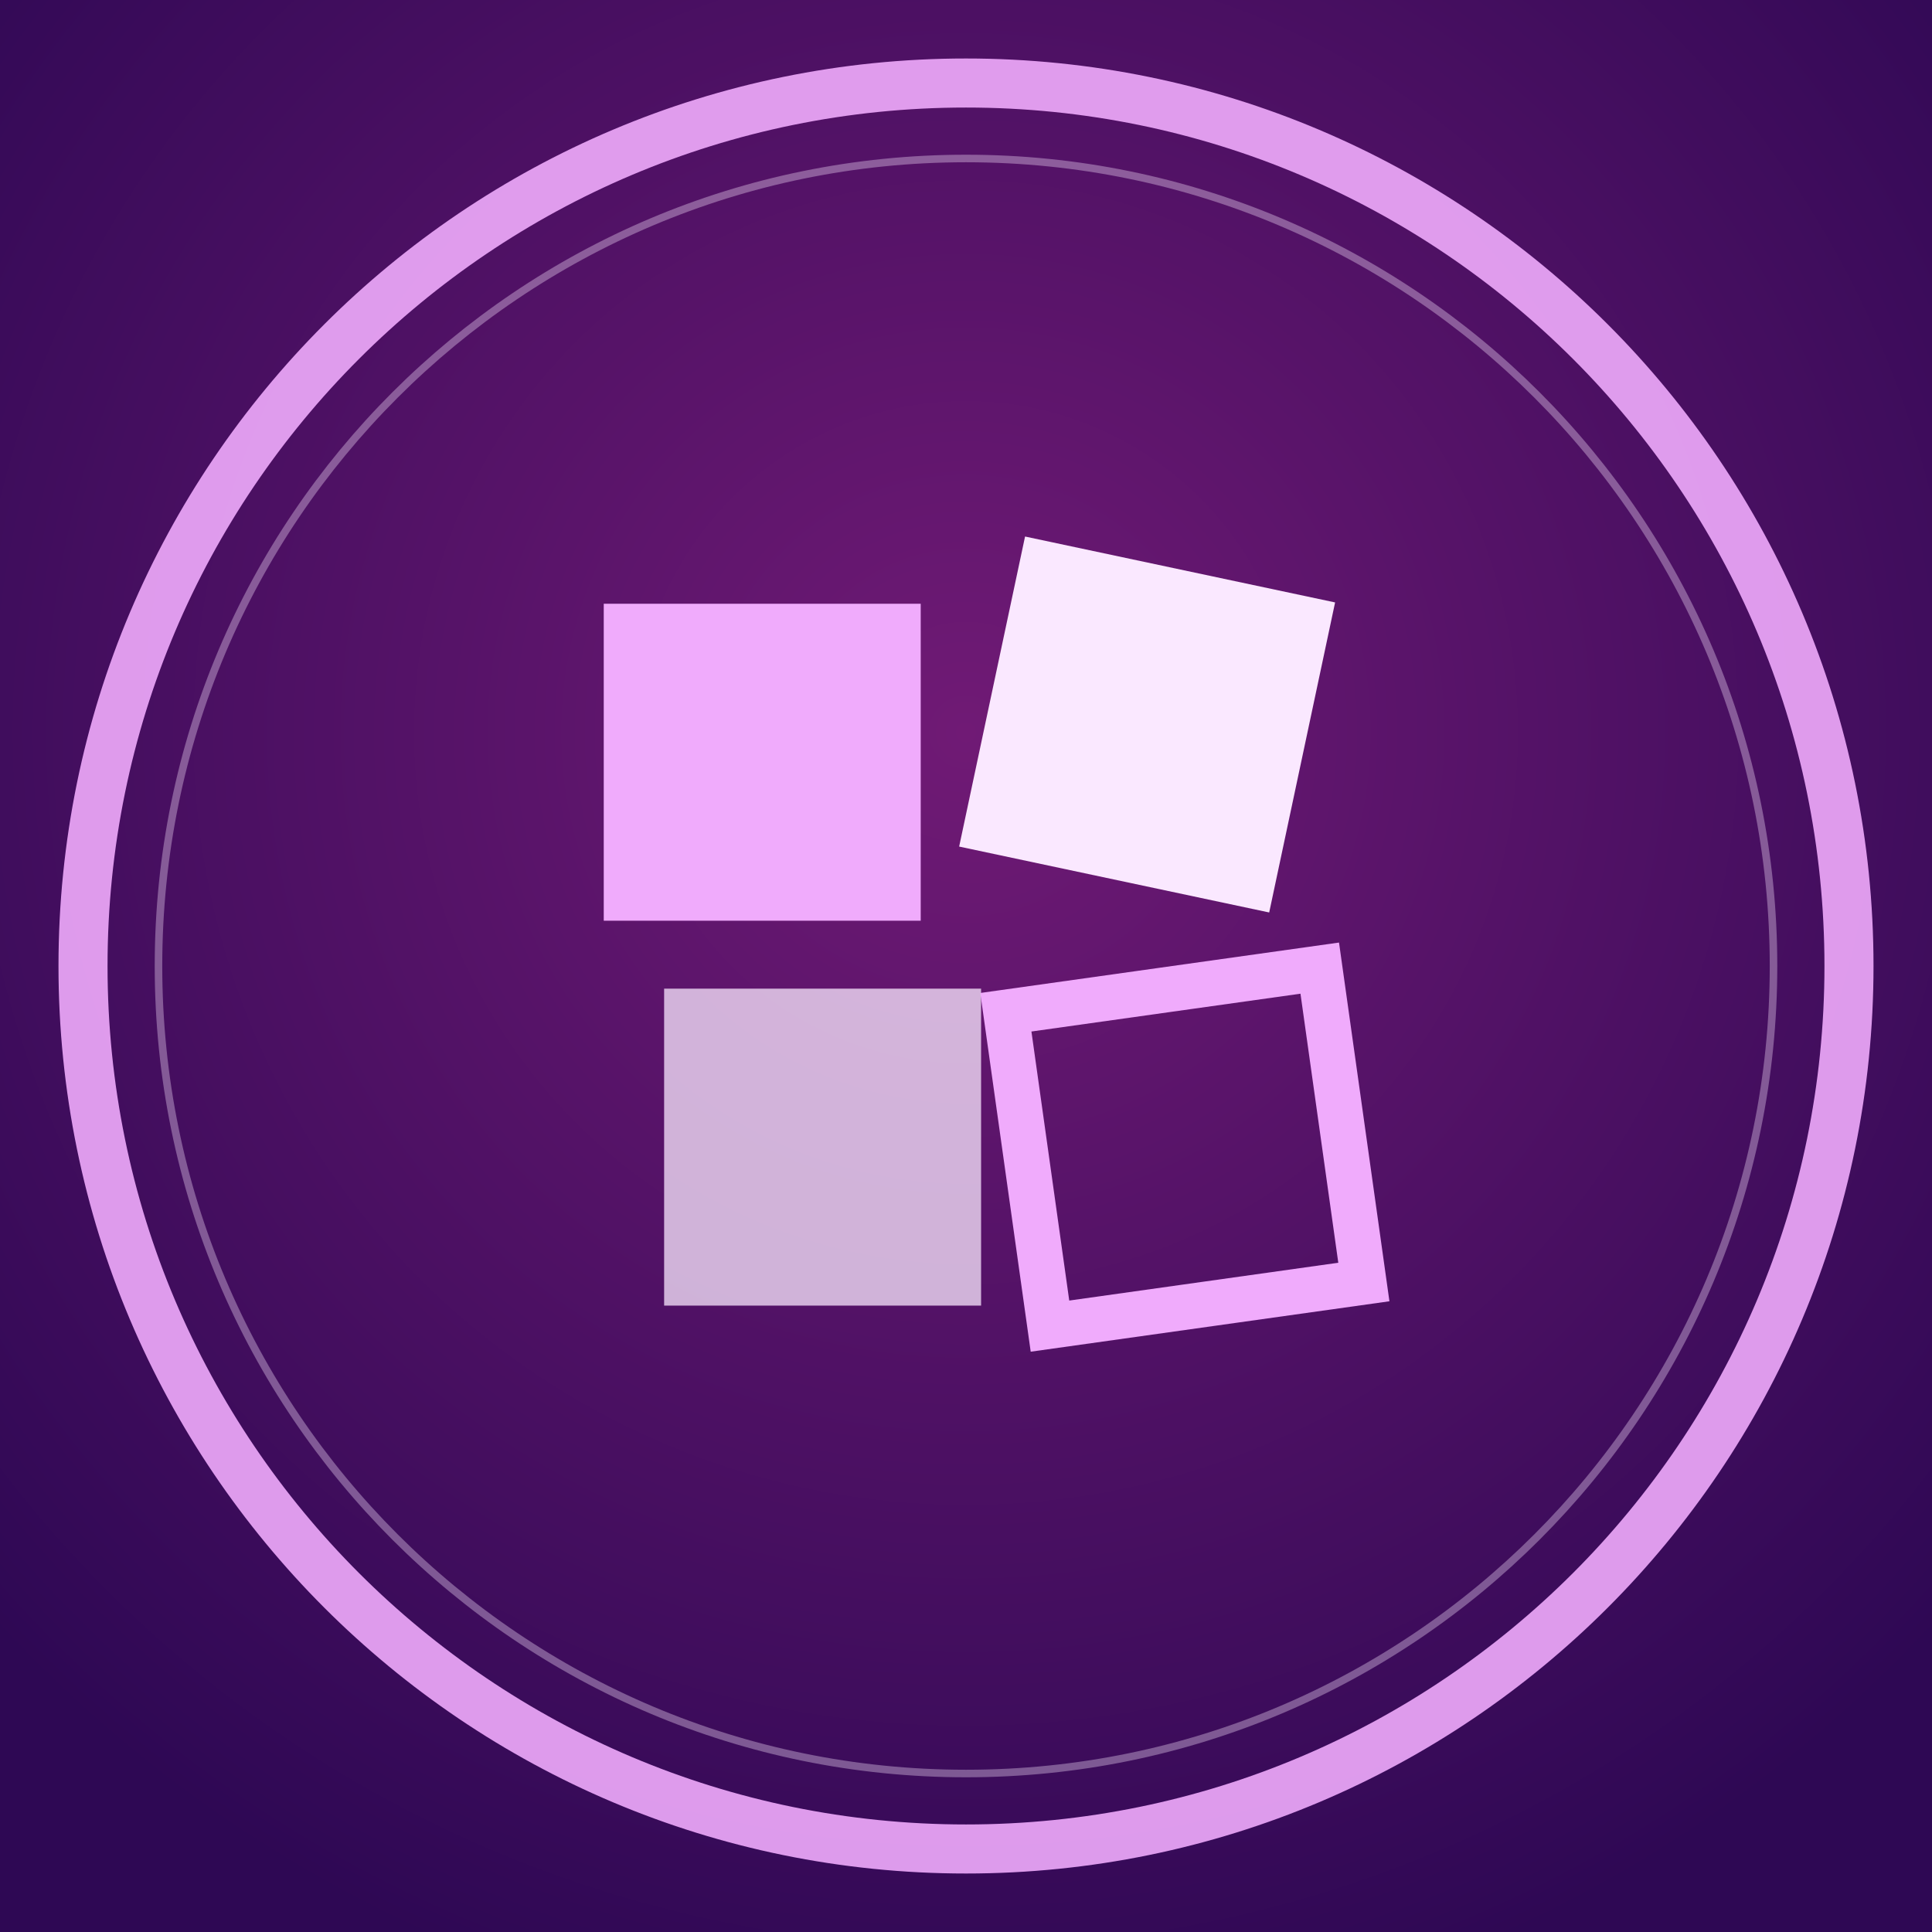
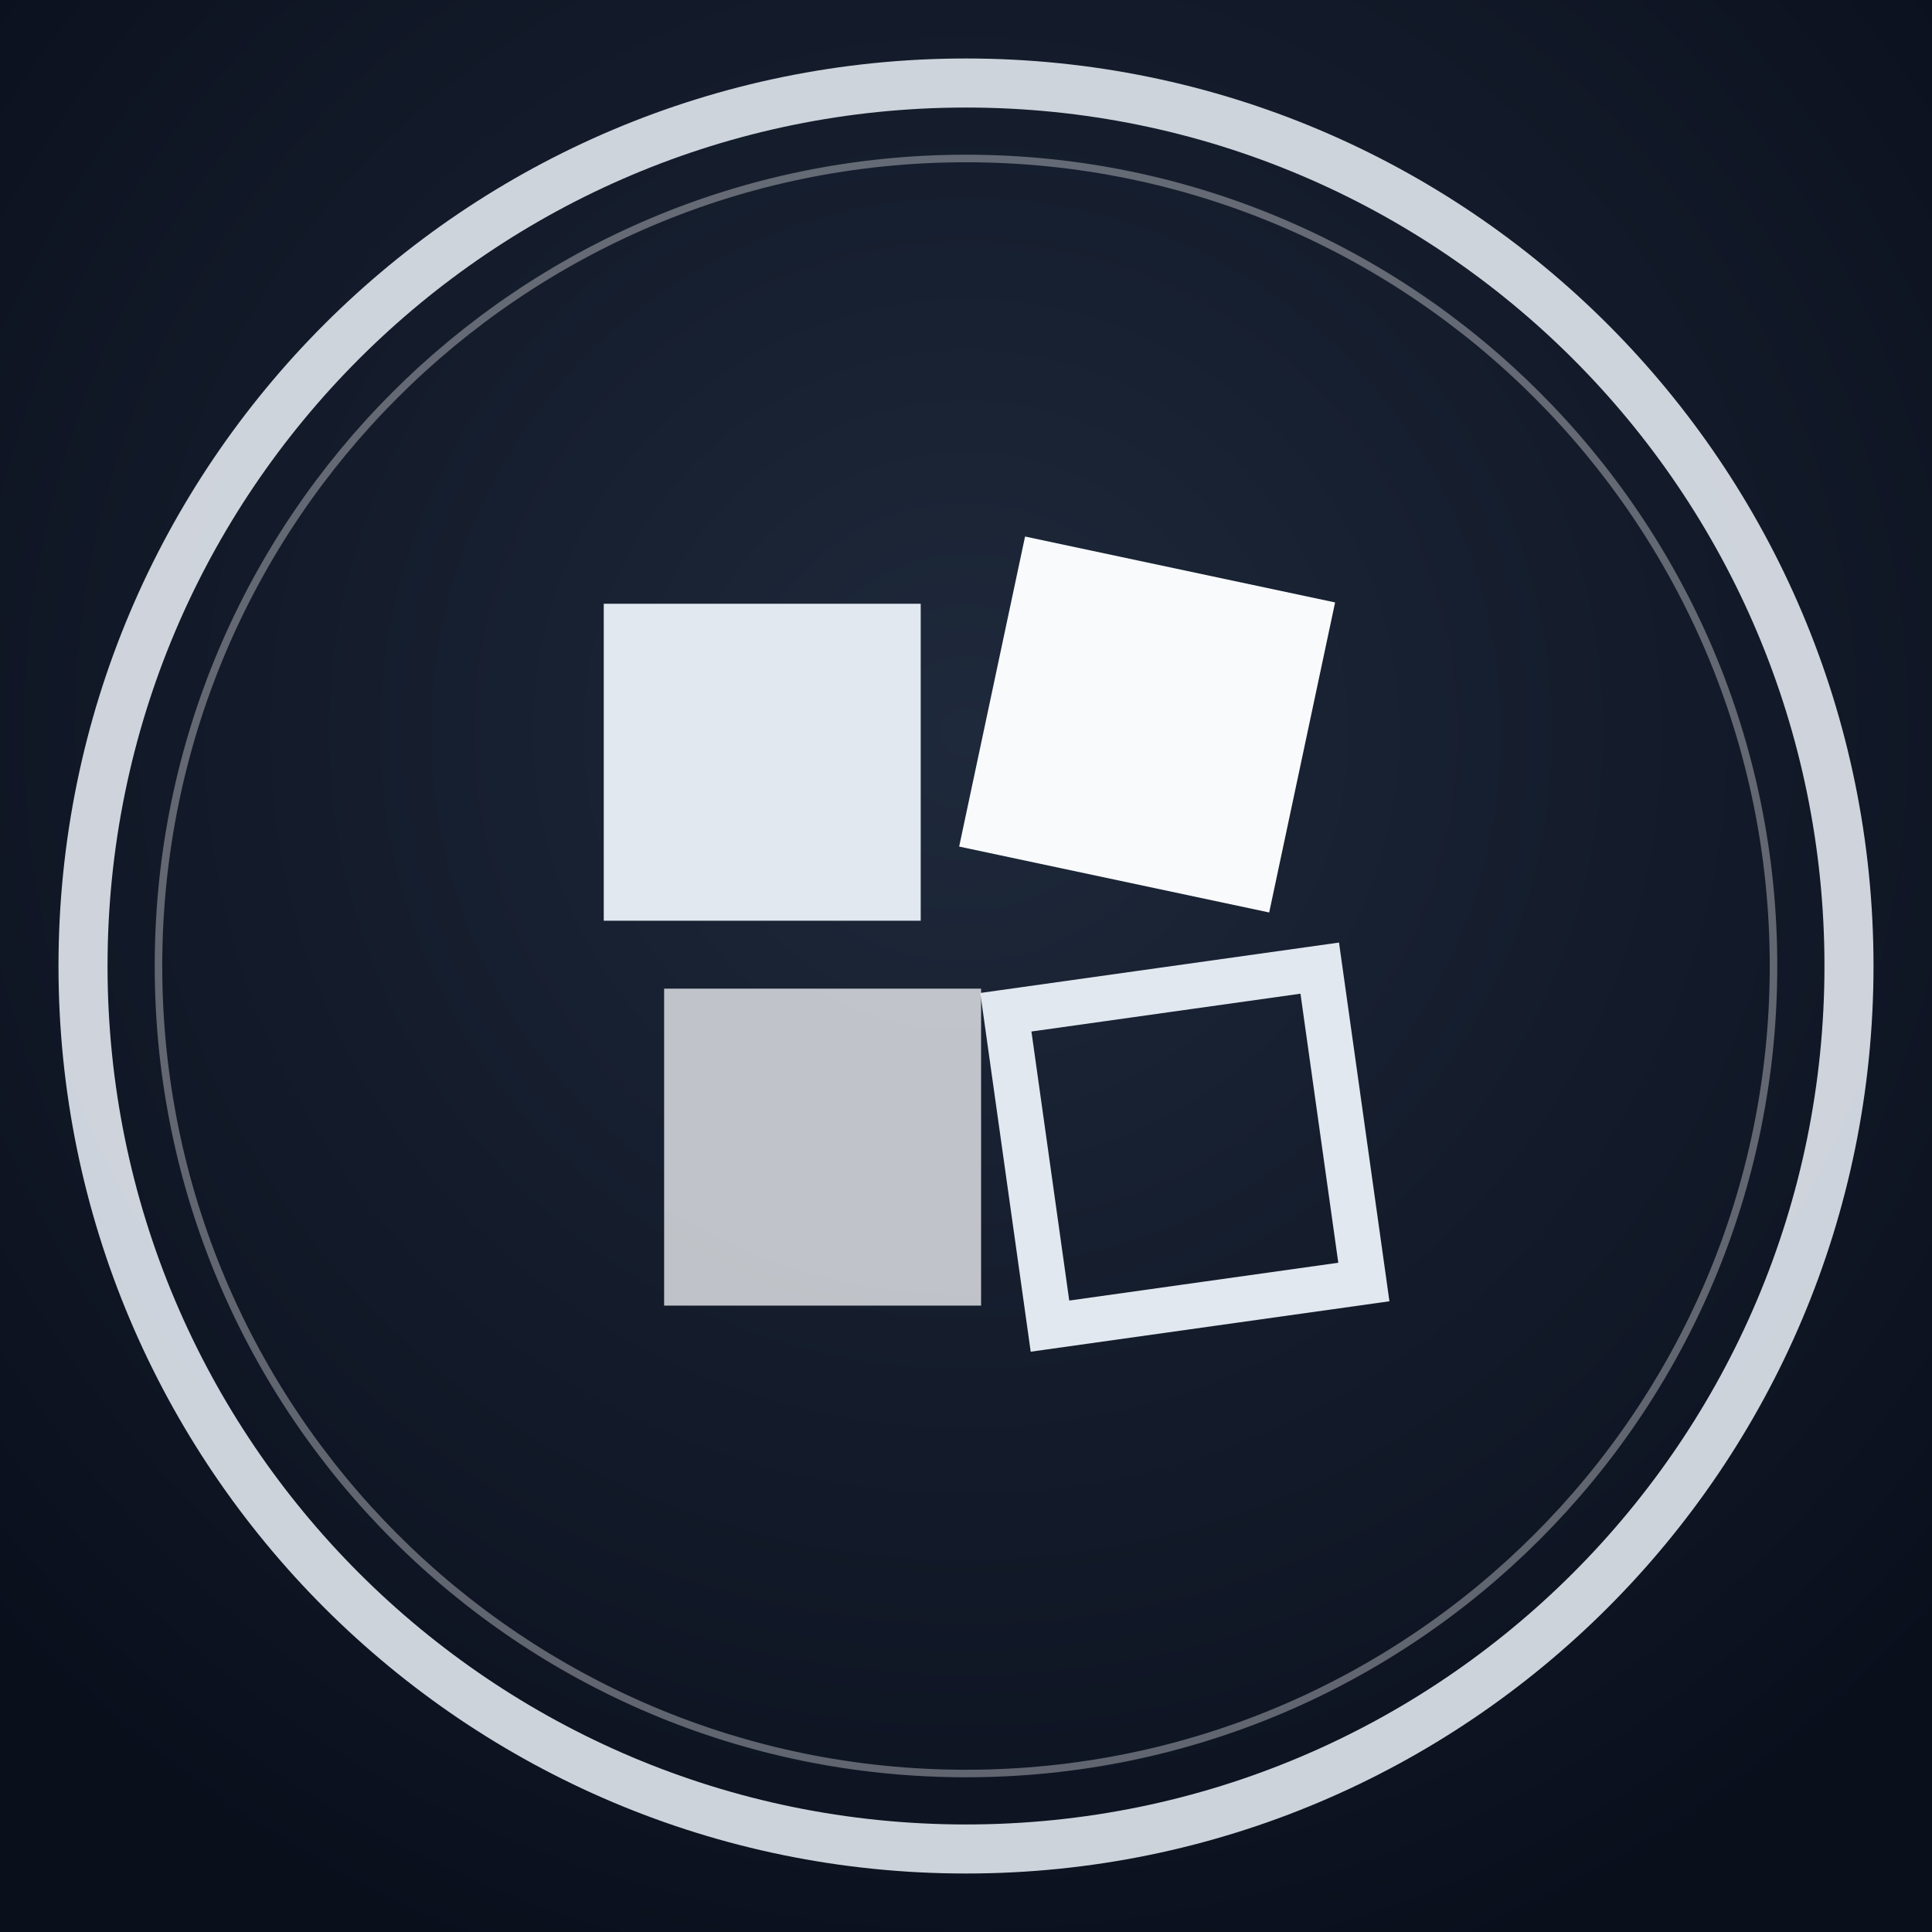
<svg xmlns="http://www.w3.org/2000/svg" viewBox="0 0 512 512" width="512" height="512">
  <defs>
    <radialGradient id="bg" cx="50%" cy="38%" r="68%">
-       <stop offset="0%" stop-color="#701a75" />
-       <stop offset="100%" stop-color="#2e0854" />
+       <stop offset="0%" stop-color="#1e293b" />
+       <stop offset="100%" stop-color="#0a0f1c" />
    </radialGradient>
  </defs>
  <rect width="512" height="512" fill="url(#bg)" />
-   <circle cx="256" cy="256" r="234" fill="none" stroke="#f0abfc" stroke-width="13" opacity="0.9" />
-   <circle cx="256" cy="256" r="214" fill="none" stroke="#fae8ff" stroke-width="2" opacity="0.35" />
-   <rect x="160" y="160" width="84" height="84" fill="#f0abfc" />
-   <rect x="262" y="150" width="84" height="84" fill="#fae8ff" transform="rotate(12 304 192)" />
-   <rect x="176" y="262" width="84" height="84" fill="#fae8ff" opacity="0.75" />
-   <rect x="272" y="262" width="84" height="84" fill="none" stroke="#f0abfc" stroke-width="12" transform="rotate(-8 314 304)" />
+   <circle cx="256" cy="256" r="234" fill="none" stroke="#e2e8f0" stroke-width="13" opacity="0.9" />
+   <circle cx="256" cy="256" r="214" fill="none" stroke="#f8fafc" stroke-width="2" opacity="0.35" />
+   <rect x="160" y="160" width="84" height="84" fill="#e2e8f0" />
+   <rect x="262" y="150" width="84" height="84" fill="#f8fafc" transform="rotate(12 304 192)" />
+   <rect x="176" y="262" width="84" height="84" fill="#f8fafc" opacity="0.75" />
+   <rect x="272" y="262" width="84" height="84" fill="none" stroke="#e2e8f0" stroke-width="12" transform="rotate(-8 314 304)" />
</svg>
